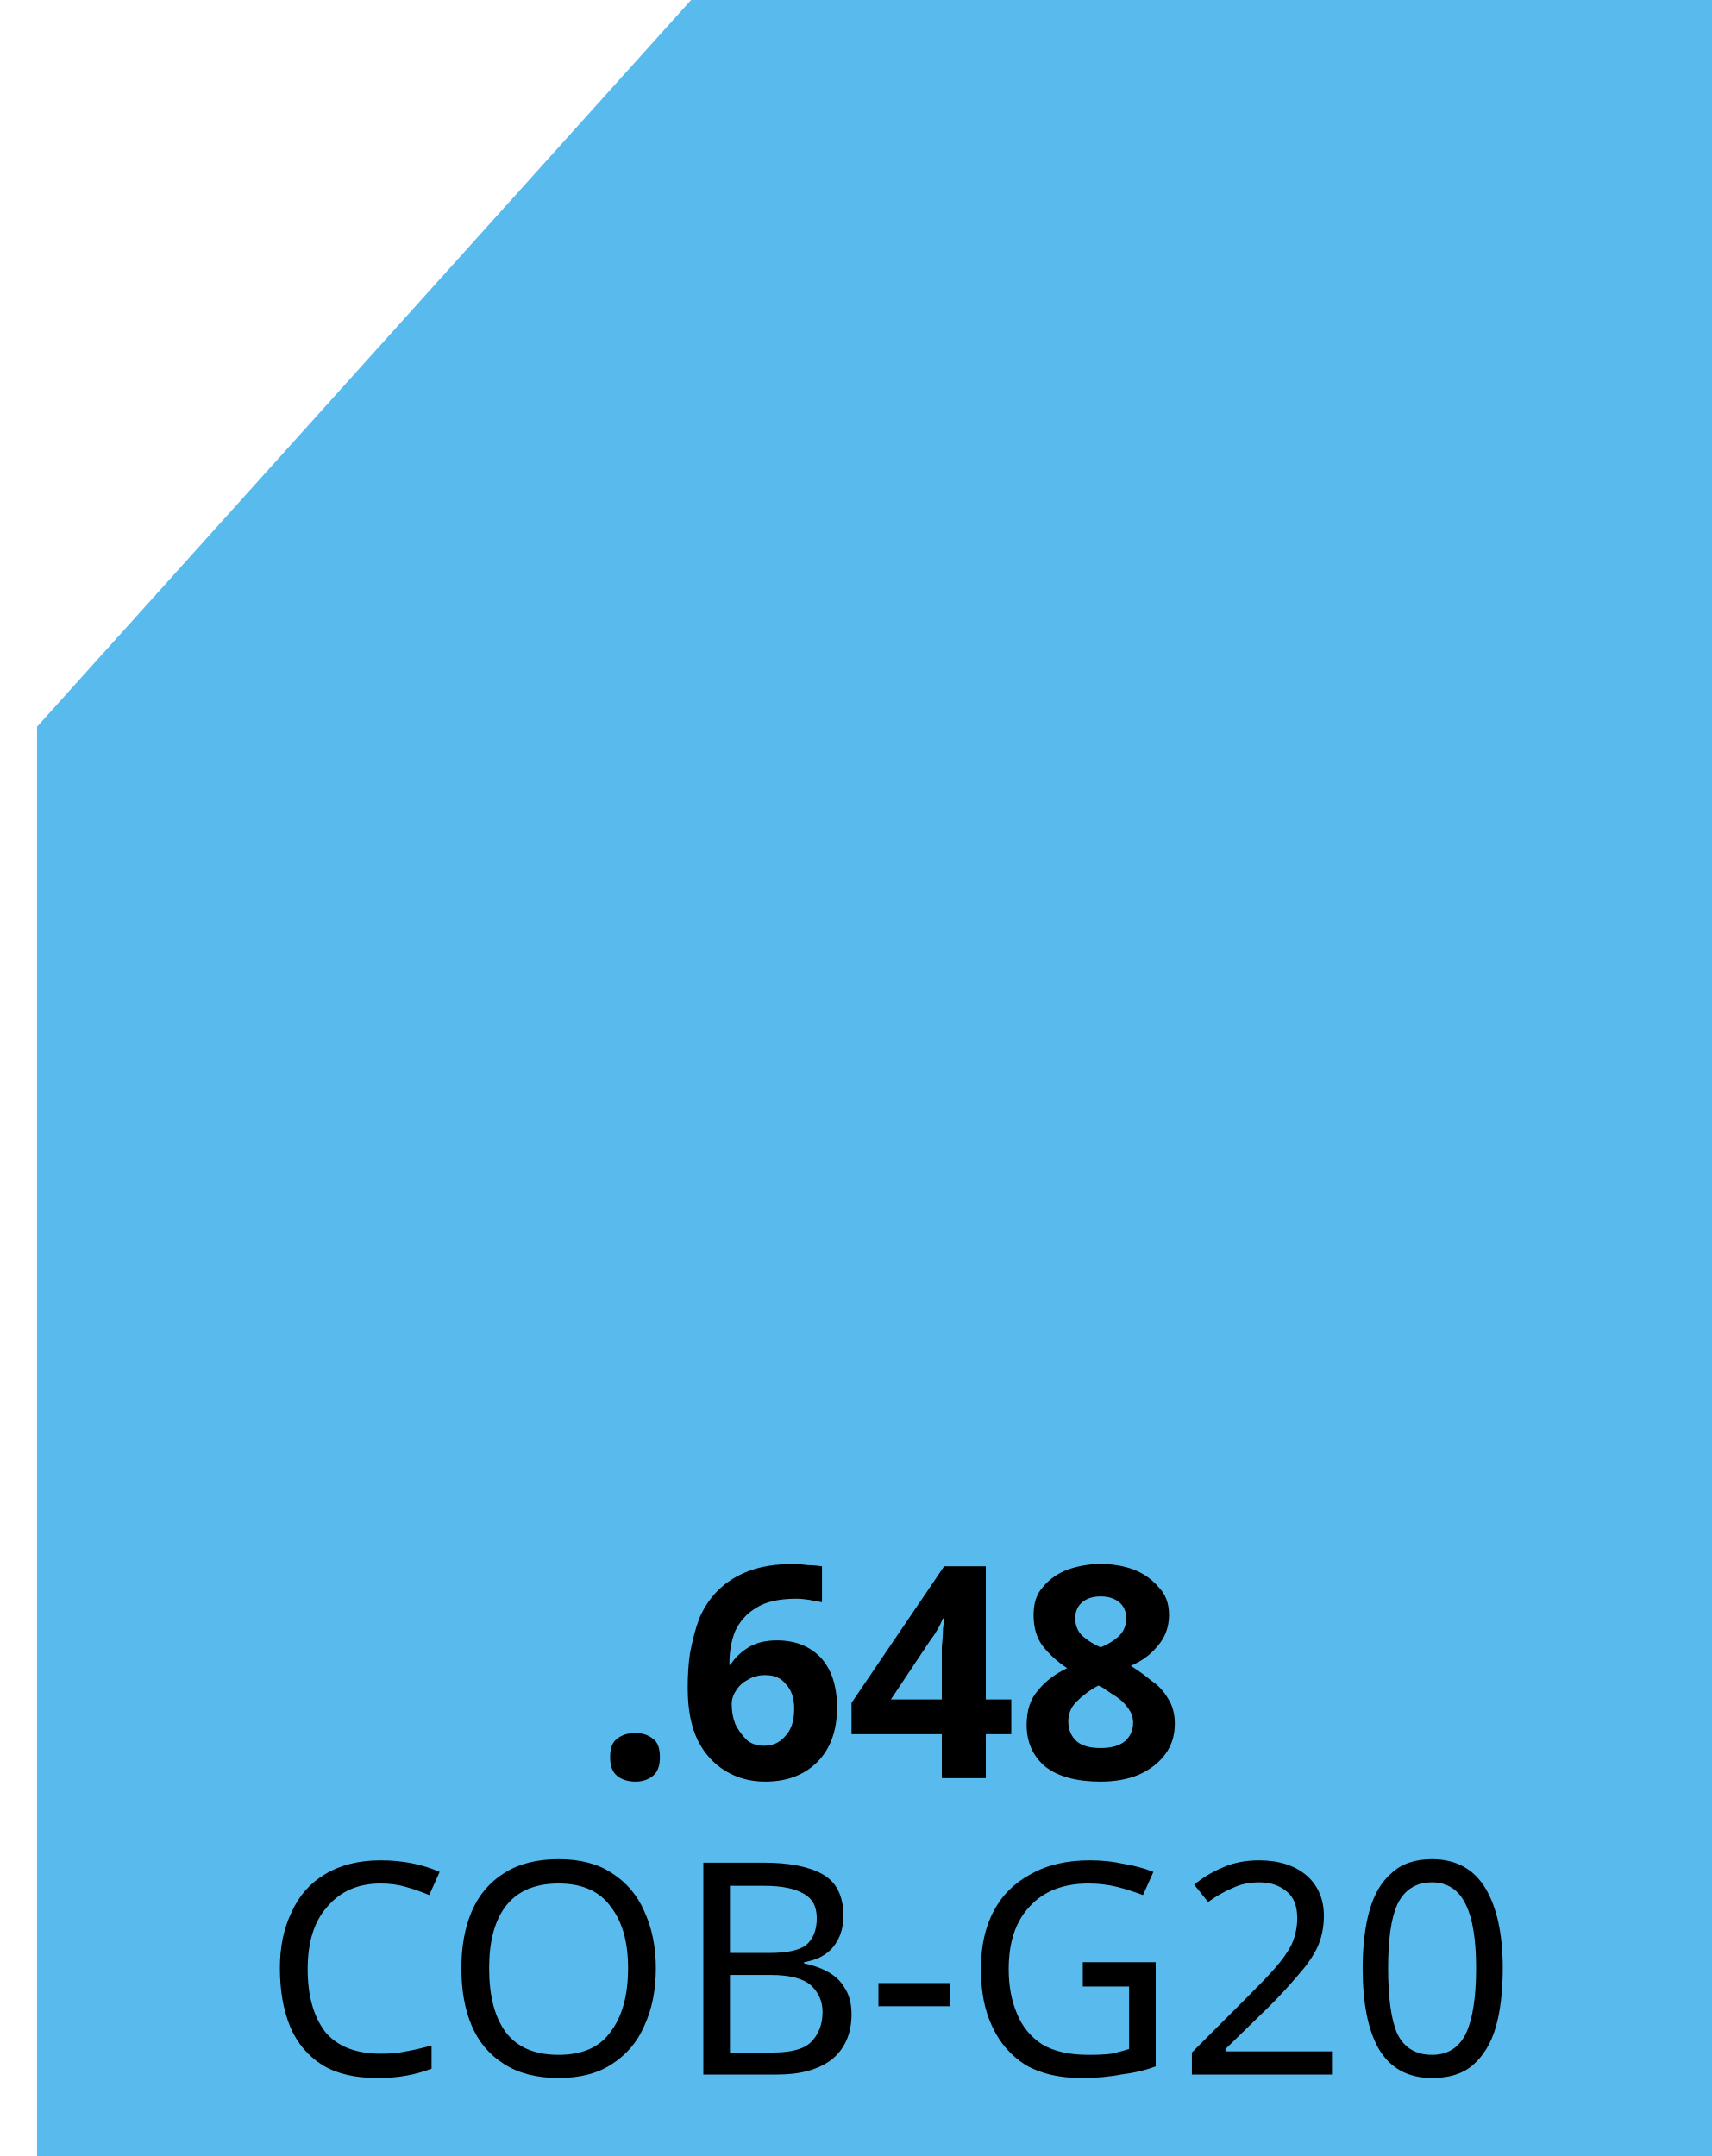
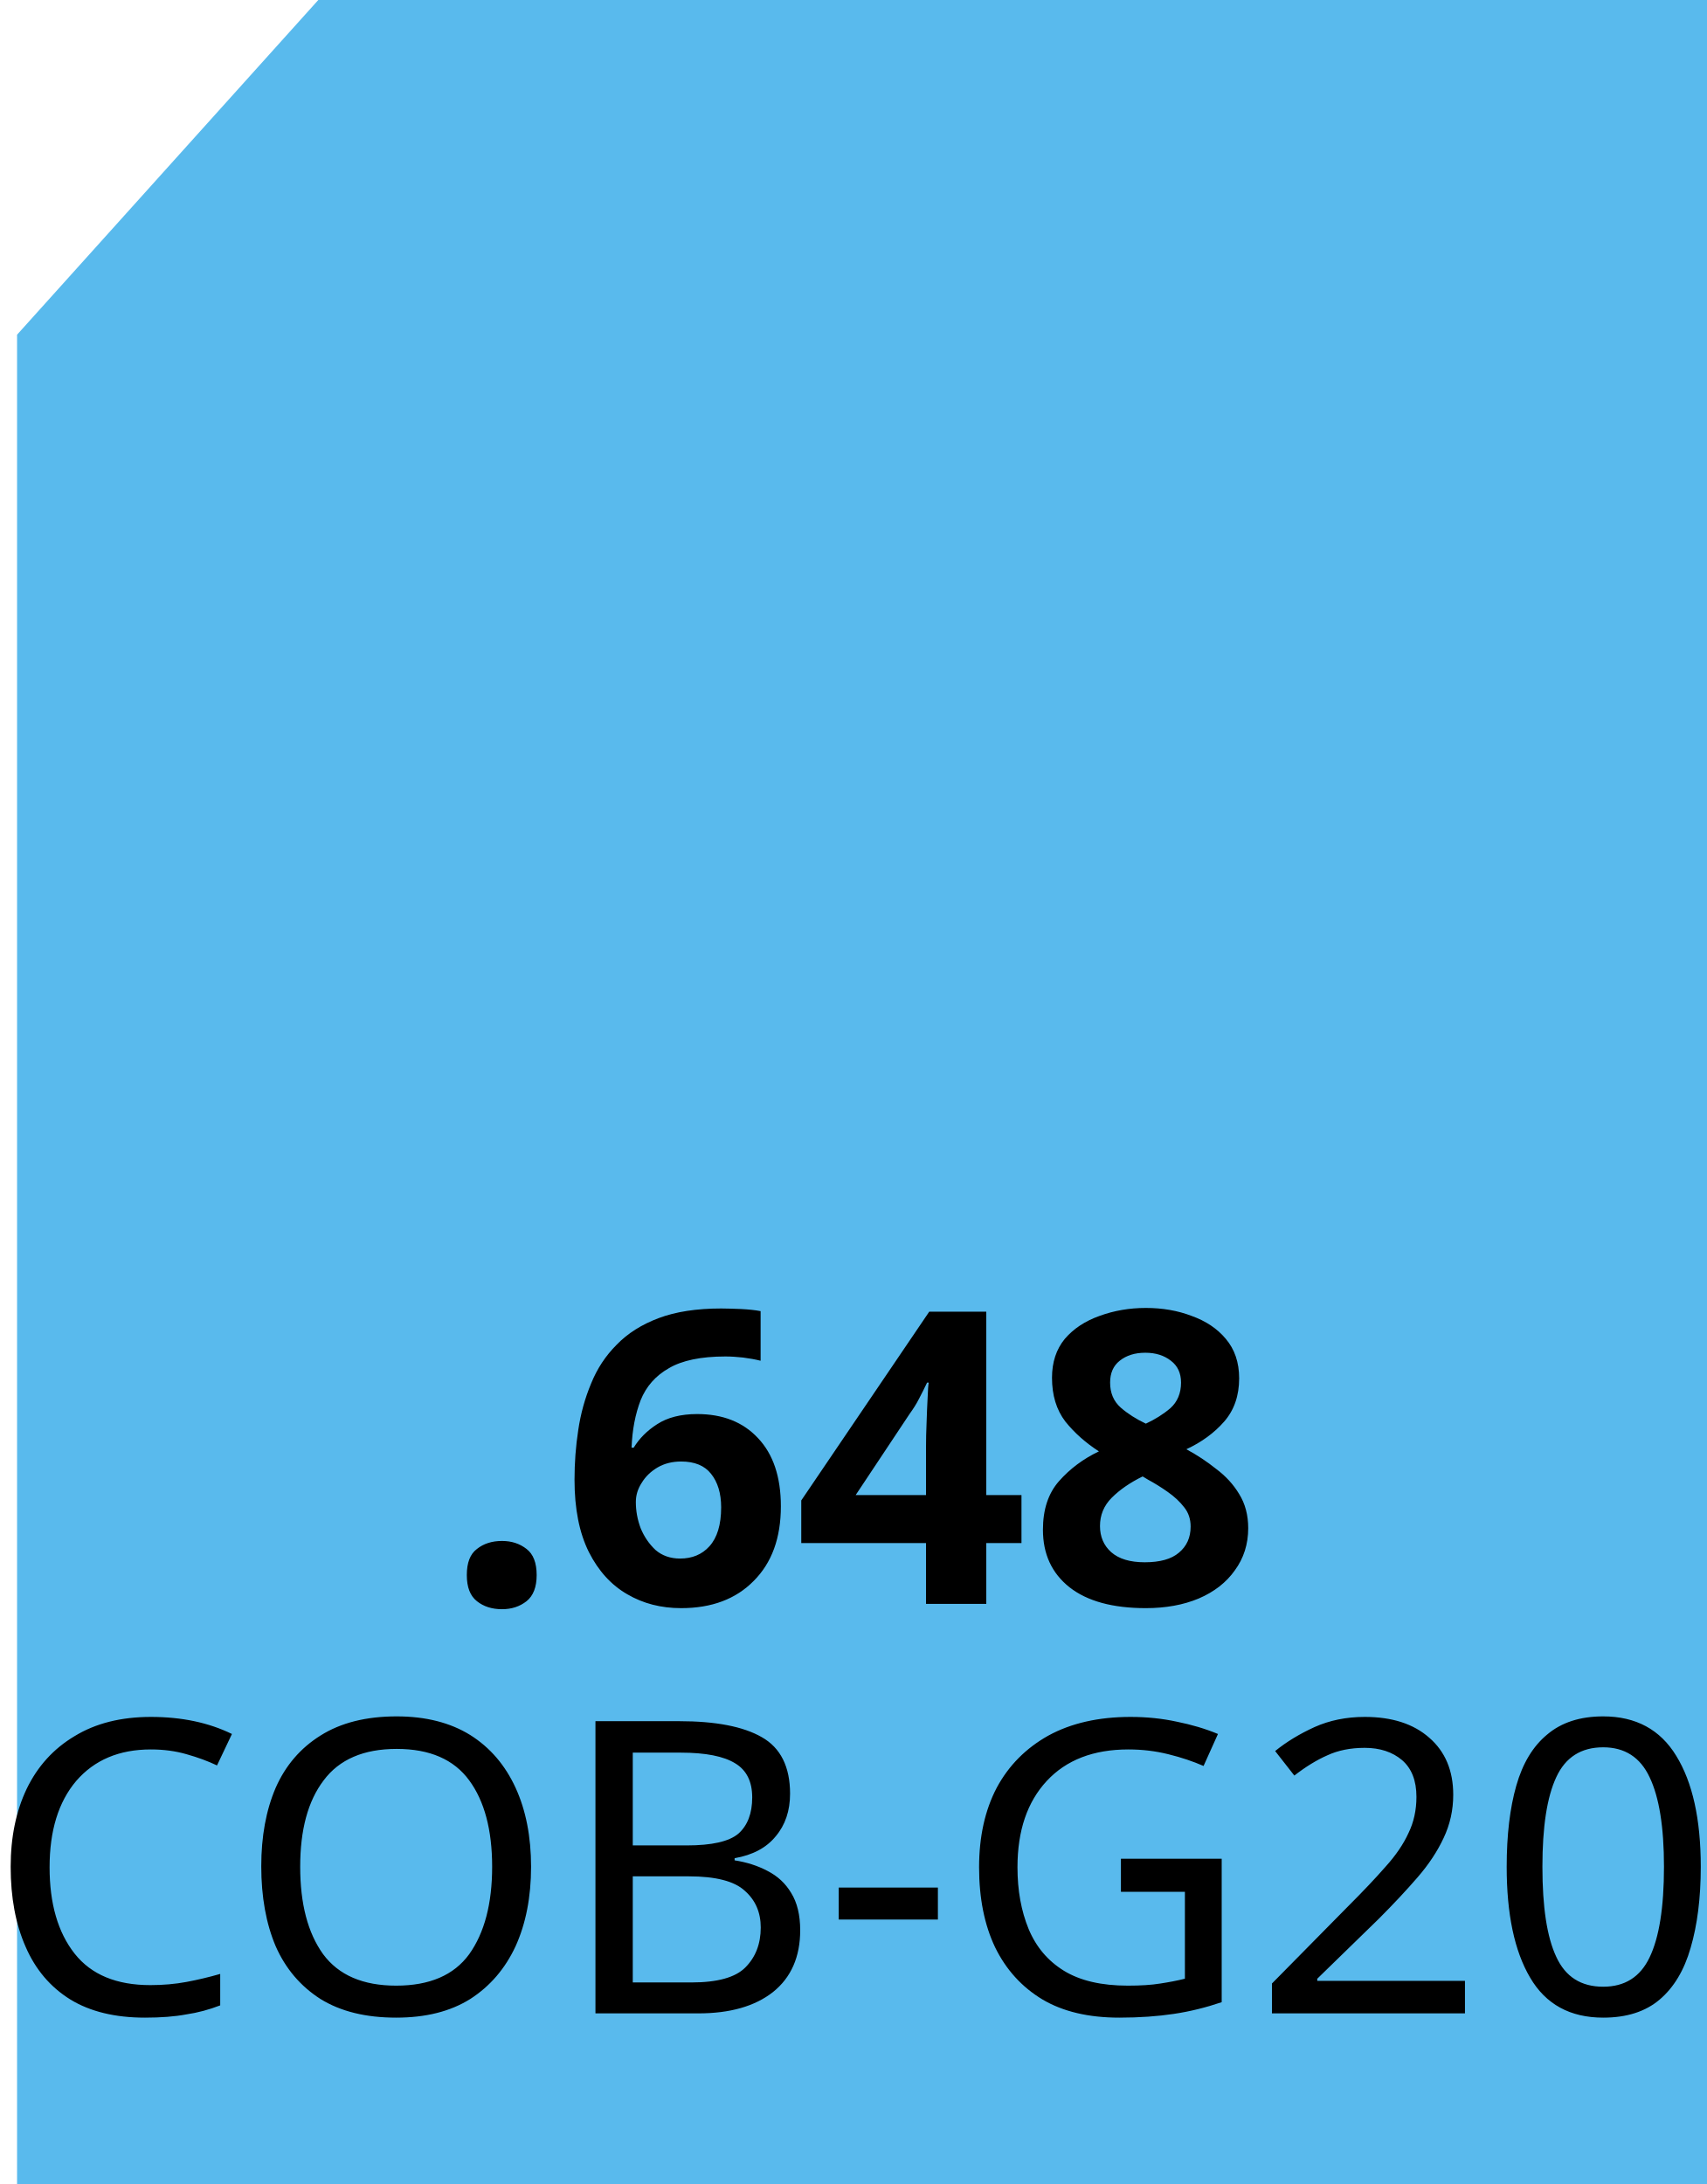
- <svg xmlns="http://www.w3.org/2000/svg" width="23.1" height="29.1" viewBox="0 0 23.1 29.1" fill="none">
-   <polygon points="1,29.1 29.1,29.1 23.1,29.1 29.1,0 10,0 1,10" fill="#59baed" stroke="#59baed" />
-   <text x="12" y="24" text-anchor="middle" font-family="Frutiger" font-size="4" font-weight="bold" fill="black">.648</text>
-   <text x="12" y="28" text-anchor="middle" font-family="Frutiger" font-size="4" fill="black">COB-G20</text>
+ <svg xmlns="http://www.w3.org/2000/svg" width="50" height="64" viewBox="0 0 50 64" fill="none">
+   <polygon points="1,64 64,64 50,64 64,0 10,0 1,10" fill="#59baed" stroke="#59baed" />
+   <text x="25" y="47" text-anchor="middle" font-family="Frutiger" font-size="12" font-weight="bold" fill="black">.648</text>
+   <text x="25" y="59" text-anchor="middle" font-family="Frutiger" font-size="12" fill="black">COB-G20</text>
</svg>
